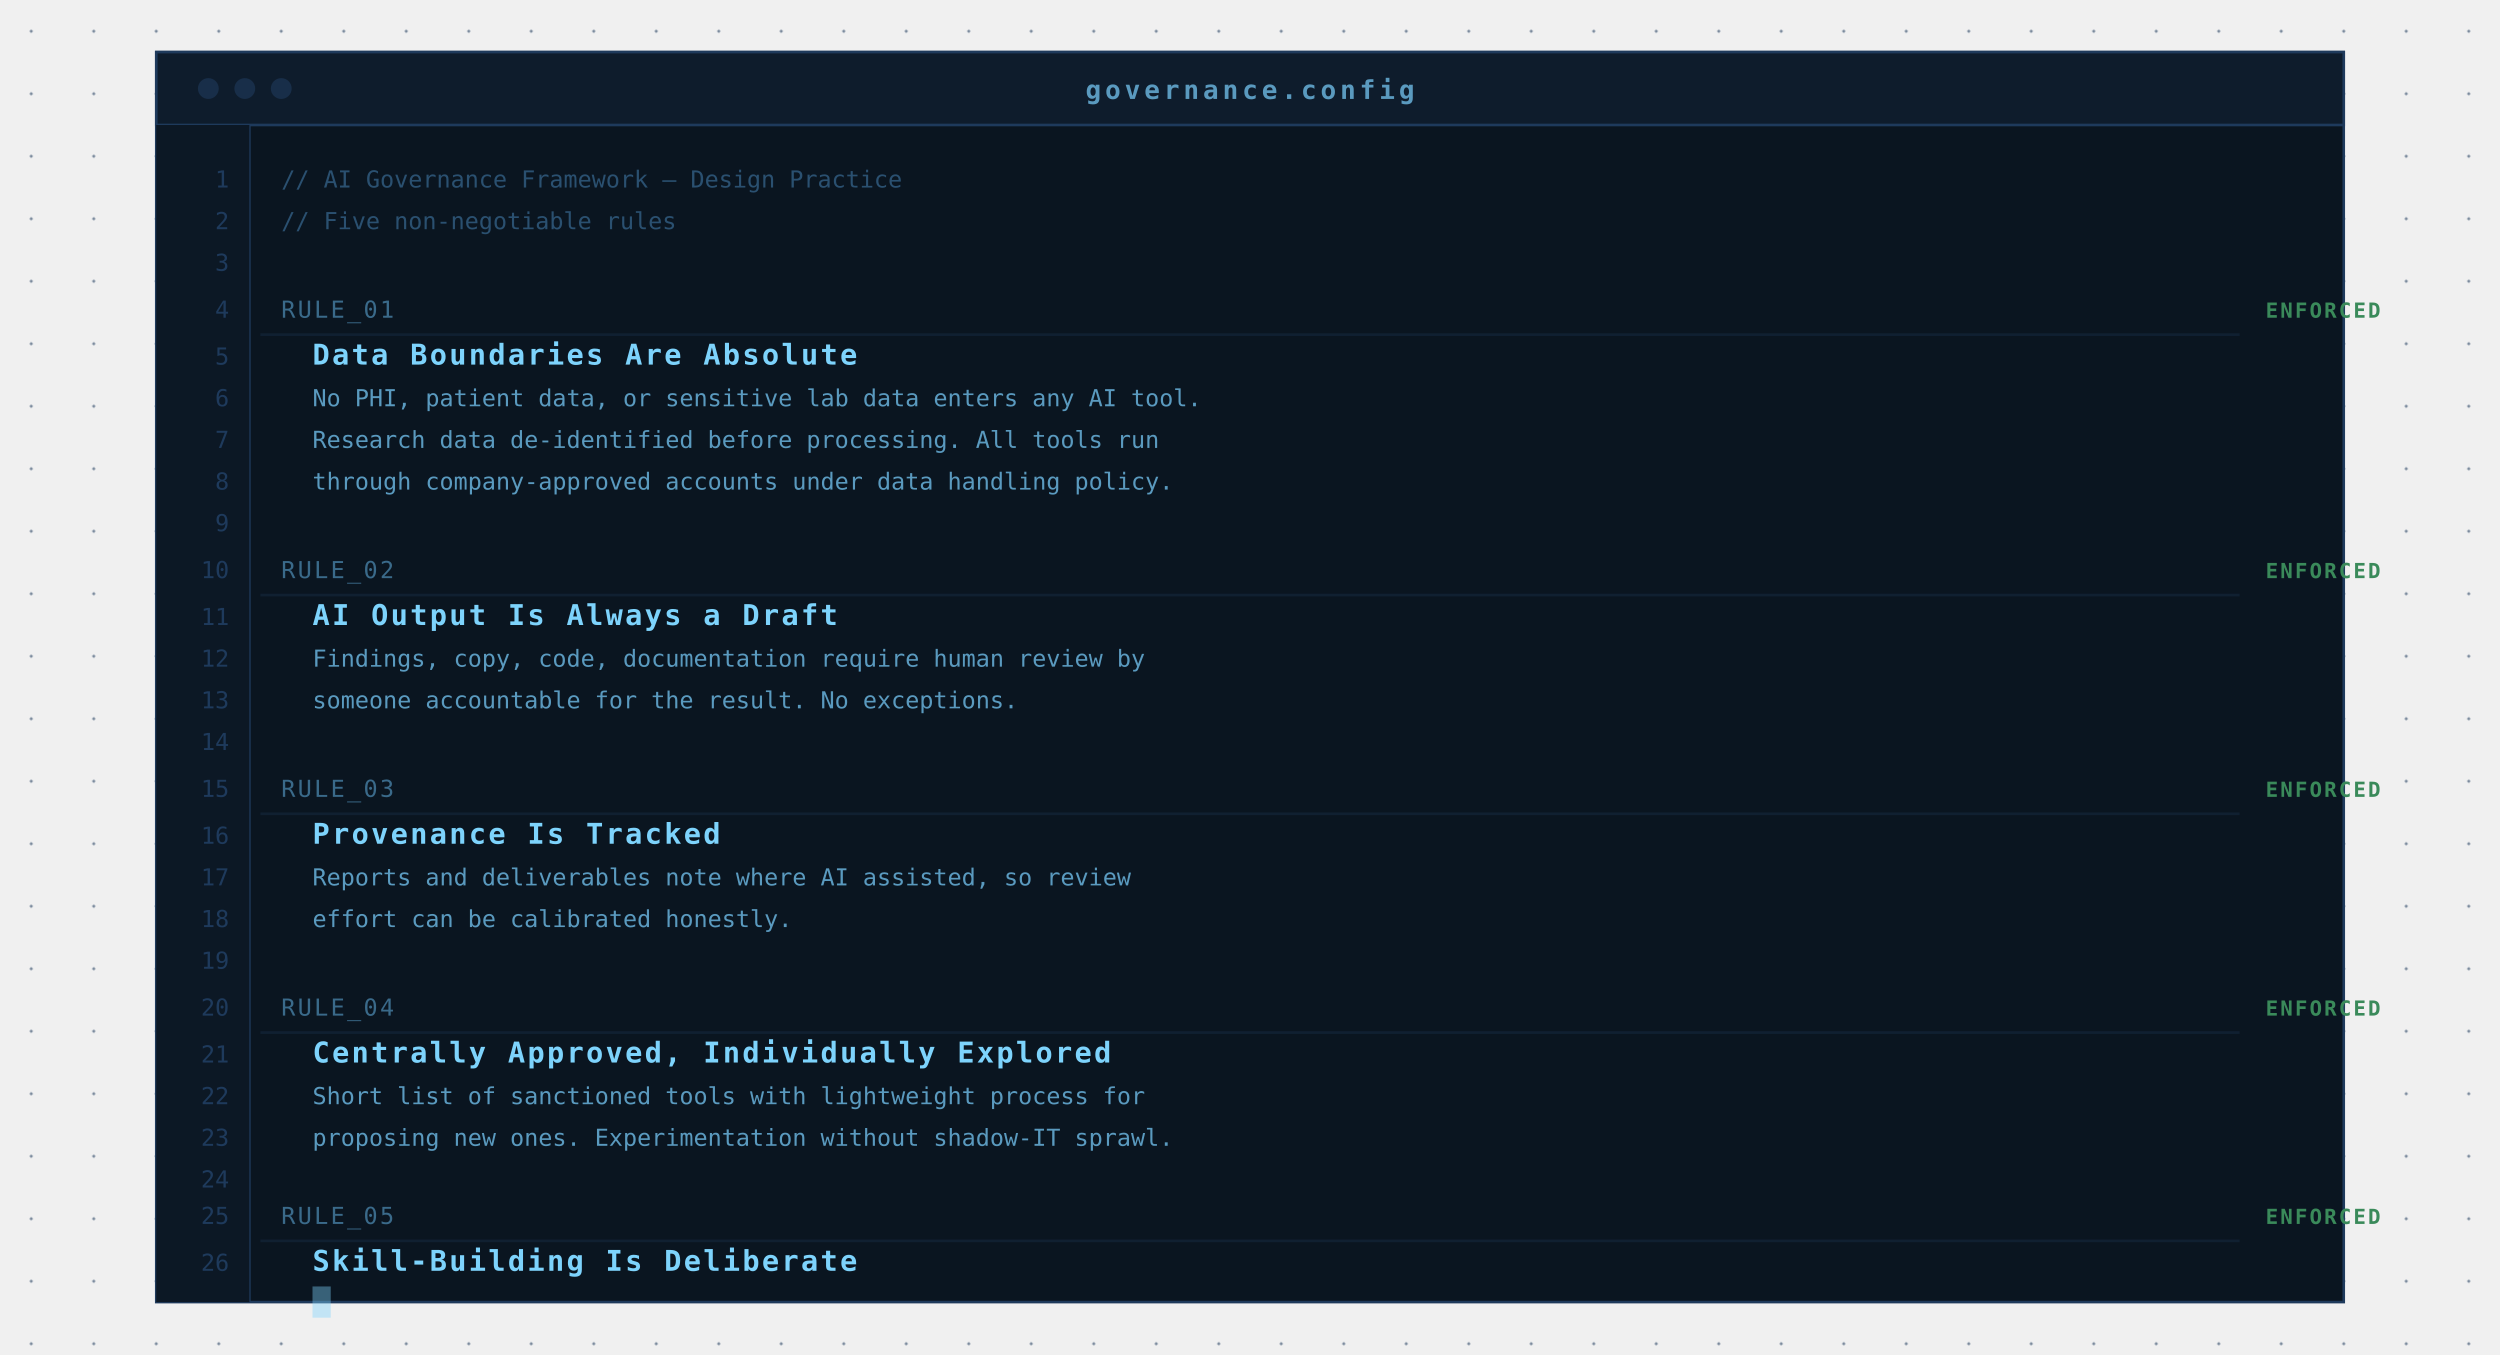
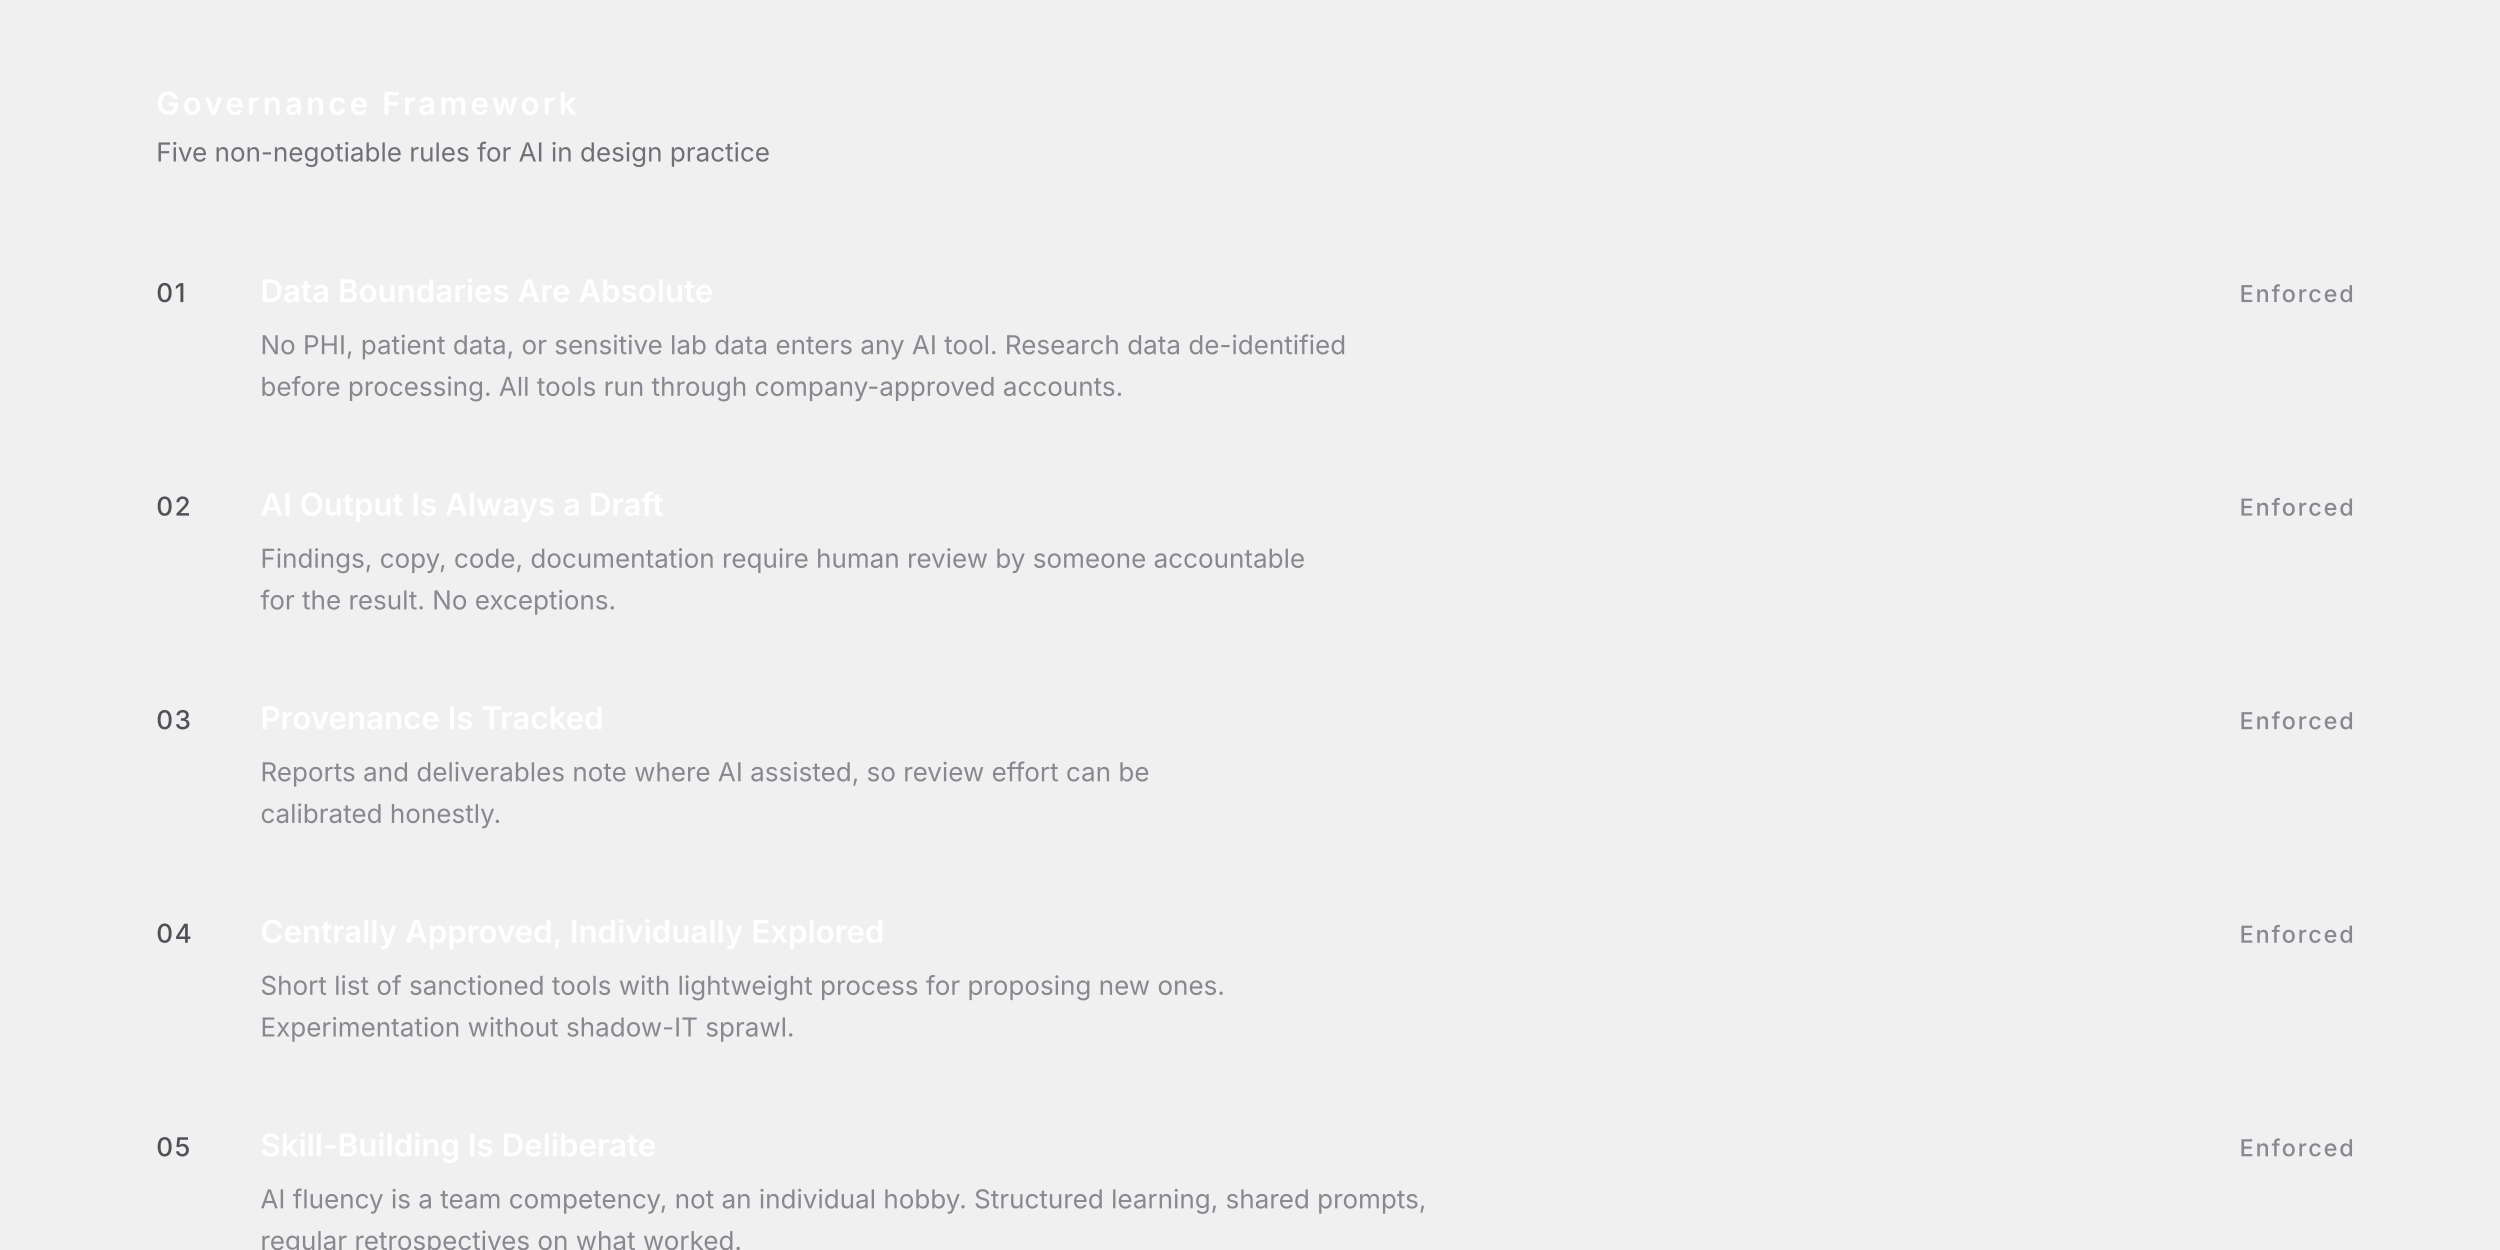
- <svg xmlns="http://www.w3.org/2000/svg" viewBox="0 0 960 520" fill="none">
+ <svg xmlns="http://www.w3.org/2000/svg" viewBox="0 0 960 480" fill="none">
  <style>
-     text { font-family: 'SF Mono', 'Fira Code', 'Consolas', monospace; }
-     .rule-num { font-size: 9px; fill: #3a6a8a; letter-spacing: 0.1em; }
-     .rule-title { font-size: 11px; font-weight: 700; fill: #7dd3fc; letter-spacing: 0.08em; }
-     .rule-desc { font-size: 9px; fill: #5a9abf; }
-     .comment { font-size: 9px; fill: #2a5070; }
-     .status { font-size: 8px; font-weight: 700; fill: #3a8a5a; letter-spacing: 0.1em; }
-     .header { font-size: 10px; font-weight: 700; fill: #5a9abf; letter-spacing: 0.15em; text-transform: uppercase; }
-     .ln { font-size: 9px; fill: #1e3a5c; text-anchor: end; }
+     text { font-family: 'Inter', 'Helvetica Neue', system-ui, sans-serif; }
+     .header { font-size: 12px; font-weight: 600; fill: #ffffff; letter-spacing: 0.1em; text-transform: uppercase; }
+     .header-sub { font-size: 10px; fill: #707078; }
+     .rule-num { font-size: 10px; fill: #505058; letter-spacing: 0.06em; font-weight: 500; }
+     .rule-title { font-size: 12px; font-weight: 600; fill: #ffffff; }
+     .rule-desc { font-size: 10px; fill: #888890; }
+     .status { font-size: 9px; font-weight: 500; fill: #888890; letter-spacing: 0.08em; text-transform: uppercase; }
  </style>
-   <defs>
-     <pattern id="dots" width="24" height="24" patternUnits="userSpaceOnUse">
-       <circle cx="12" cy="12" r="0.6" fill="#1e3a5c" opacity="0.5" />
-     </pattern>
-   </defs>
-   <rect width="960" height="520" fill="url(#dots)" />
-   <rect x="60" y="20" width="840" height="480" fill="#0a1520" stroke="#1e3a5c" stroke-width="1" />
-   <rect x="60" y="20" width="840" height="28" fill="#0e1c2c" stroke="#1e3a5c" stroke-width="1" />
-   <circle cx="80" cy="34" r="4" fill="#1e3a5c" opacity="0.6" />
-   <circle cx="94" cy="34" r="4" fill="#1e3a5c" opacity="0.6" />
-   <circle cx="108" cy="34" r="4" fill="#1e3a5c" opacity="0.6" />
-   <text x="480" y="38" class="header" text-anchor="middle">governance.config</text>
-   <rect x="60" y="48" width="36" height="452" fill="#0c1825" />
-   <line x1="96" y1="48" x2="96" y2="500" stroke="#1e3a5c" stroke-width="0.5" />
-   <text x="88" y="72" class="ln">1</text>
-   <text x="108" y="72" class="comment">// AI Governance Framework — Design Practice</text>
-   <text x="88" y="88" class="ln">2</text>
-   <text x="108" y="88" class="comment">// Five non-negotiable rules</text>
-   <text x="88" y="104" class="ln">3</text>
-   <text x="88" y="122" class="ln">4</text>
-   <text x="108" y="122" class="rule-num">RULE_01</text>
-   <text x="870" y="122" class="status">ENFORCED</text>
-   <rect x="100" y="128" width="760" height="1" fill="#1e3a5c" opacity="0.3" />
-   <text x="88" y="140" class="ln">5</text>
-   <text x="120" y="140" class="rule-title">Data Boundaries Are Absolute</text>
-   <text x="88" y="156" class="ln">6</text>
-   <text x="120" y="156" class="rule-desc">No PHI, patient data, or sensitive lab data enters any AI tool.</text>
-   <text x="88" y="172" class="ln">7</text>
-   <text x="120" y="172" class="rule-desc">Research data de-identified before processing. All tools run</text>
-   <text x="88" y="188" class="ln">8</text>
-   <text x="120" y="188" class="rule-desc">through company-approved accounts under data handling policy.</text>
-   <text x="88" y="204" class="ln">9</text>
-   <text x="88" y="222" class="ln">10</text>
-   <text x="108" y="222" class="rule-num">RULE_02</text>
-   <text x="870" y="222" class="status">ENFORCED</text>
-   <rect x="100" y="228" width="760" height="1" fill="#1e3a5c" opacity="0.3" />
-   <text x="88" y="240" class="ln">11</text>
-   <text x="120" y="240" class="rule-title">AI Output Is Always a Draft</text>
-   <text x="88" y="256" class="ln">12</text>
-   <text x="120" y="256" class="rule-desc">Findings, copy, code, documentation require human review by</text>
-   <text x="88" y="272" class="ln">13</text>
-   <text x="120" y="272" class="rule-desc">someone accountable for the result. No exceptions.</text>
-   <text x="88" y="288" class="ln">14</text>
-   <text x="88" y="306" class="ln">15</text>
-   <text x="108" y="306" class="rule-num">RULE_03</text>
-   <text x="870" y="306" class="status">ENFORCED</text>
-   <rect x="100" y="312" width="760" height="1" fill="#1e3a5c" opacity="0.3" />
-   <text x="88" y="324" class="ln">16</text>
-   <text x="120" y="324" class="rule-title">Provenance Is Tracked</text>
-   <text x="88" y="340" class="ln">17</text>
-   <text x="120" y="340" class="rule-desc">Reports and deliverables note where AI assisted, so review</text>
-   <text x="88" y="356" class="ln">18</text>
-   <text x="120" y="356" class="rule-desc">effort can be calibrated honestly.</text>
-   <text x="88" y="372" class="ln">19</text>
-   <text x="88" y="390" class="ln">20</text>
-   <text x="108" y="390" class="rule-num">RULE_04</text>
-   <text x="870" y="390" class="status">ENFORCED</text>
-   <rect x="100" y="396" width="760" height="1" fill="#1e3a5c" opacity="0.3" />
-   <text x="88" y="408" class="ln">21</text>
-   <text x="120" y="408" class="rule-title">Centrally Approved, Individually Explored</text>
-   <text x="88" y="424" class="ln">22</text>
-   <text x="120" y="424" class="rule-desc">Short list of sanctioned tools with lightweight process for</text>
-   <text x="88" y="440" class="ln">23</text>
-   <text x="120" y="440" class="rule-desc">proposing new ones. Experimentation without shadow-IT sprawl.</text>
-   <text x="88" y="456" class="ln">24</text>
-   <text x="88" y="470" class="ln">25</text>
-   <text x="108" y="470" class="rule-num">RULE_05</text>
-   <text x="870" y="470" class="status">ENFORCED</text>
-   <rect x="100" y="476" width="760" height="1" fill="#1e3a5c" opacity="0.3" />
-   <text x="88" y="488" class="ln">26</text>
-   <text x="120" y="488" class="rule-title">Skill-Building Is Deliberate</text>
-   <rect x="120" y="494" width="7" height="12" fill="#7dd3fc" opacity="0.4">
-     <animate attributeName="opacity" values="0.4;0;0.4" dur="1.2s" repeatCount="indefinite" />
-   </rect>
+   <text x="60" y="44" class="header">Governance Framework</text>
+   <text x="60" y="62" class="header-sub">Five non-negotiable rules for AI in design practice</text>
+   <line x1="60" y1="78" x2="900" y2="78" stroke="#ffffff" stroke-width="0.5" opacity="0.08" />
+   <text x="60" y="116" class="rule-num">01</text>
+   <text x="100" y="116" class="rule-title">Data Boundaries Are Absolute</text>
+   <text x="860" y="116" class="status">Enforced</text>
+   <text x="100" y="136" class="rule-desc">No PHI, patient data, or sensitive lab data enters any AI tool. Research data de-identified</text>
+   <text x="100" y="152" class="rule-desc">before processing. All tools run through company-approved accounts.</text>
+   <line x1="60" y1="170" x2="900" y2="170" stroke="#ffffff" stroke-width="0.5" opacity="0.04" />
+   <text x="60" y="198" class="rule-num">02</text>
+   <text x="100" y="198" class="rule-title">AI Output Is Always a Draft</text>
+   <text x="860" y="198" class="status">Enforced</text>
+   <text x="100" y="218" class="rule-desc">Findings, copy, code, documentation require human review by someone accountable</text>
+   <text x="100" y="234" class="rule-desc">for the result. No exceptions.</text>
+   <line x1="60" y1="252" x2="900" y2="252" stroke="#ffffff" stroke-width="0.5" opacity="0.04" />
+   <text x="60" y="280" class="rule-num">03</text>
+   <text x="100" y="280" class="rule-title">Provenance Is Tracked</text>
+   <text x="860" y="280" class="status">Enforced</text>
+   <text x="100" y="300" class="rule-desc">Reports and deliverables note where AI assisted, so review effort can be</text>
+   <text x="100" y="316" class="rule-desc">calibrated honestly.</text>
+   <line x1="60" y1="334" x2="900" y2="334" stroke="#ffffff" stroke-width="0.5" opacity="0.04" />
+   <text x="60" y="362" class="rule-num">04</text>
+   <text x="100" y="362" class="rule-title">Centrally Approved, Individually Explored</text>
+   <text x="860" y="362" class="status">Enforced</text>
+   <text x="100" y="382" class="rule-desc">Short list of sanctioned tools with lightweight process for proposing new ones.</text>
+   <text x="100" y="398" class="rule-desc">Experimentation without shadow-IT sprawl.</text>
+   <line x1="60" y1="416" x2="900" y2="416" stroke="#ffffff" stroke-width="0.5" opacity="0.04" />
+   <text x="60" y="444" class="rule-num">05</text>
+   <text x="100" y="444" class="rule-title">Skill-Building Is Deliberate</text>
+   <text x="860" y="444" class="status">Enforced</text>
+   <text x="100" y="464" class="rule-desc">AI fluency is a team competency, not an individual hobby. Structured learning, shared prompts,</text>
+   <text x="100" y="480" class="rule-desc">regular retrospectives on what worked.</text>
</svg>
